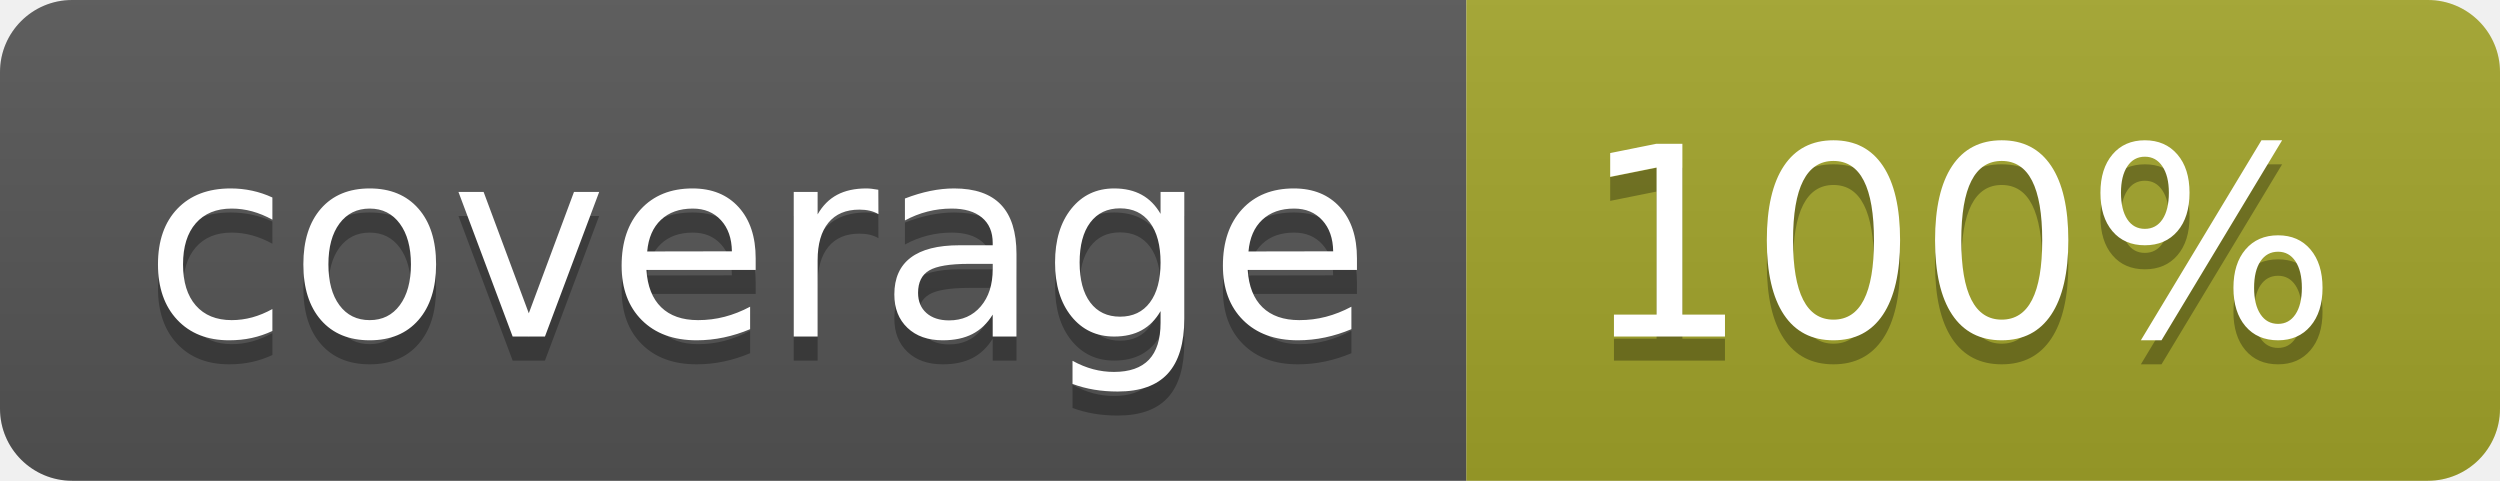
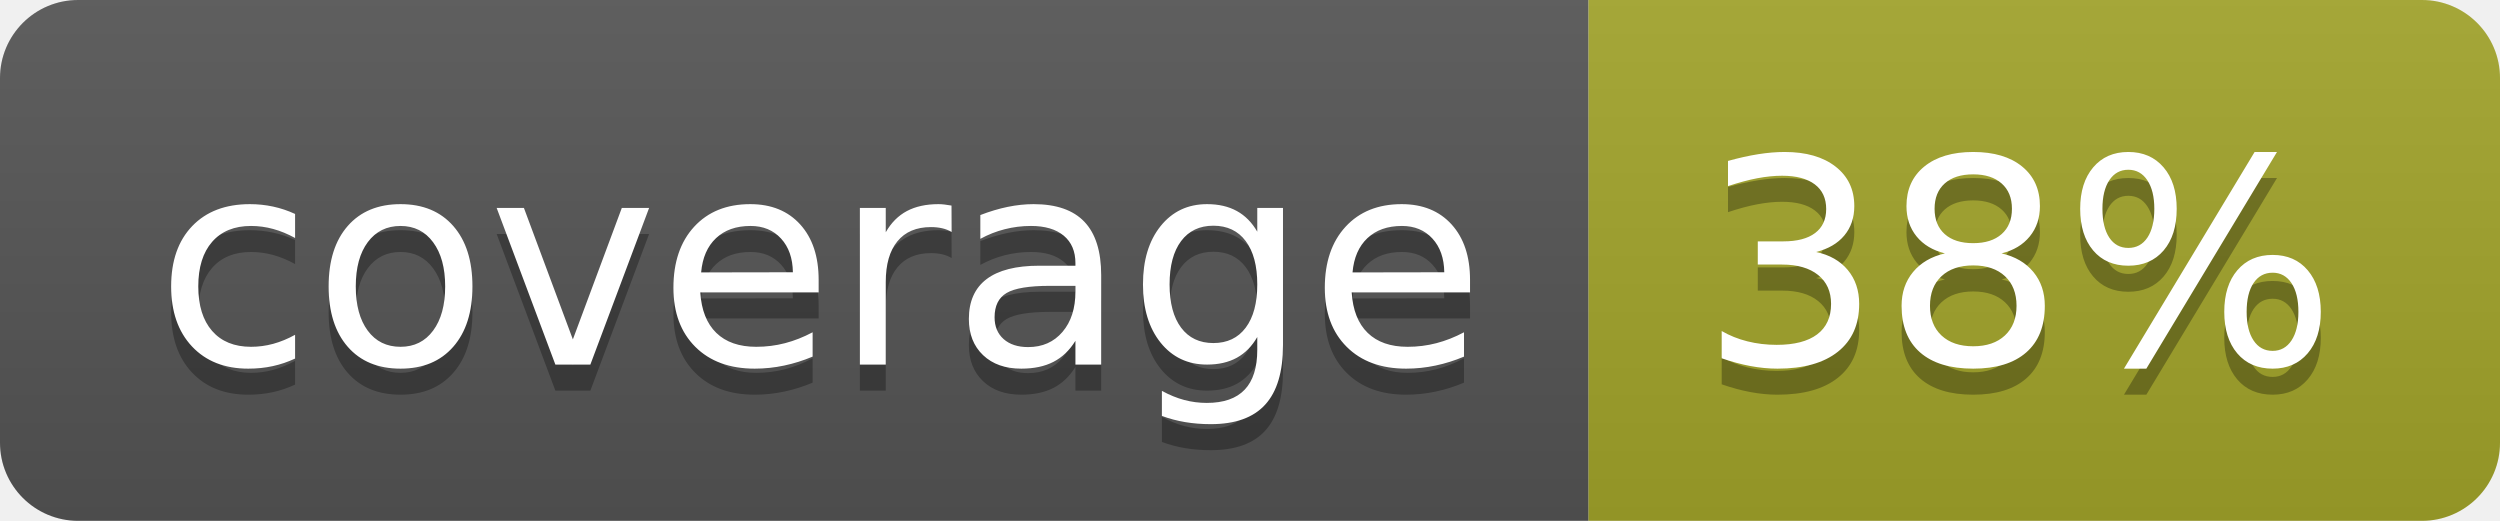
- <svg xmlns="http://www.w3.org/2000/svg" width="104" height="20">
+ <svg xmlns="http://www.w3.org/2000/svg" width="96" height="20">
  <linearGradient id="b" x2="0" y2="100%">
    <stop offset="0" stop-color="#bbb" stop-opacity=".1" />
    <stop offset="1" stop-opacity=".1" />
  </linearGradient>
  <clipPath id="a">
-     <rect width="104" height="20" rx="3" fill="#fff" />
+     <rect width="96" height="20" rx="3" fill="#fff" />
  </clipPath>
  <g clip-path="url(#a)">
    <path fill="#555" d="M0 0h61v20H0z" />
-     <path fill="#A3A52A" d="M61 0h43v20H61z" />
-     <path fill="url(#b)" d="M0 0h104v20H0z" />
+     <path fill="#A3A52A" d="M61 0h35v20H61z" />
+     <path fill="url(#b)" d="M0 0h96v20H0z" />
  </g>
  <g fill="#fff" text-anchor="middle" font-family="DejaVu Sans,Verdana,Geneva,sans-serif" font-size="110">
    <text x="315" y="150" fill="#010101" fill-opacity=".3" transform="scale(.1)" textLength="510">coverage</text>
    <text x="315" y="140" transform="scale(.1)" textLength="510">coverage</text>
-     <text x="815" y="150" fill="#010101" fill-opacity=".3" transform="scale(.1)" textLength="330">100%</text>
-     <text x="815" y="140" transform="scale(.1)" textLength="330">100%</text>
+     <text x="775" y="150" fill="#010101" fill-opacity=".3" transform="scale(.1)" textLength="250">38%</text>
+     <text x="775" y="140" transform="scale(.1)" textLength="250">38%</text>
  </g>
</svg>
